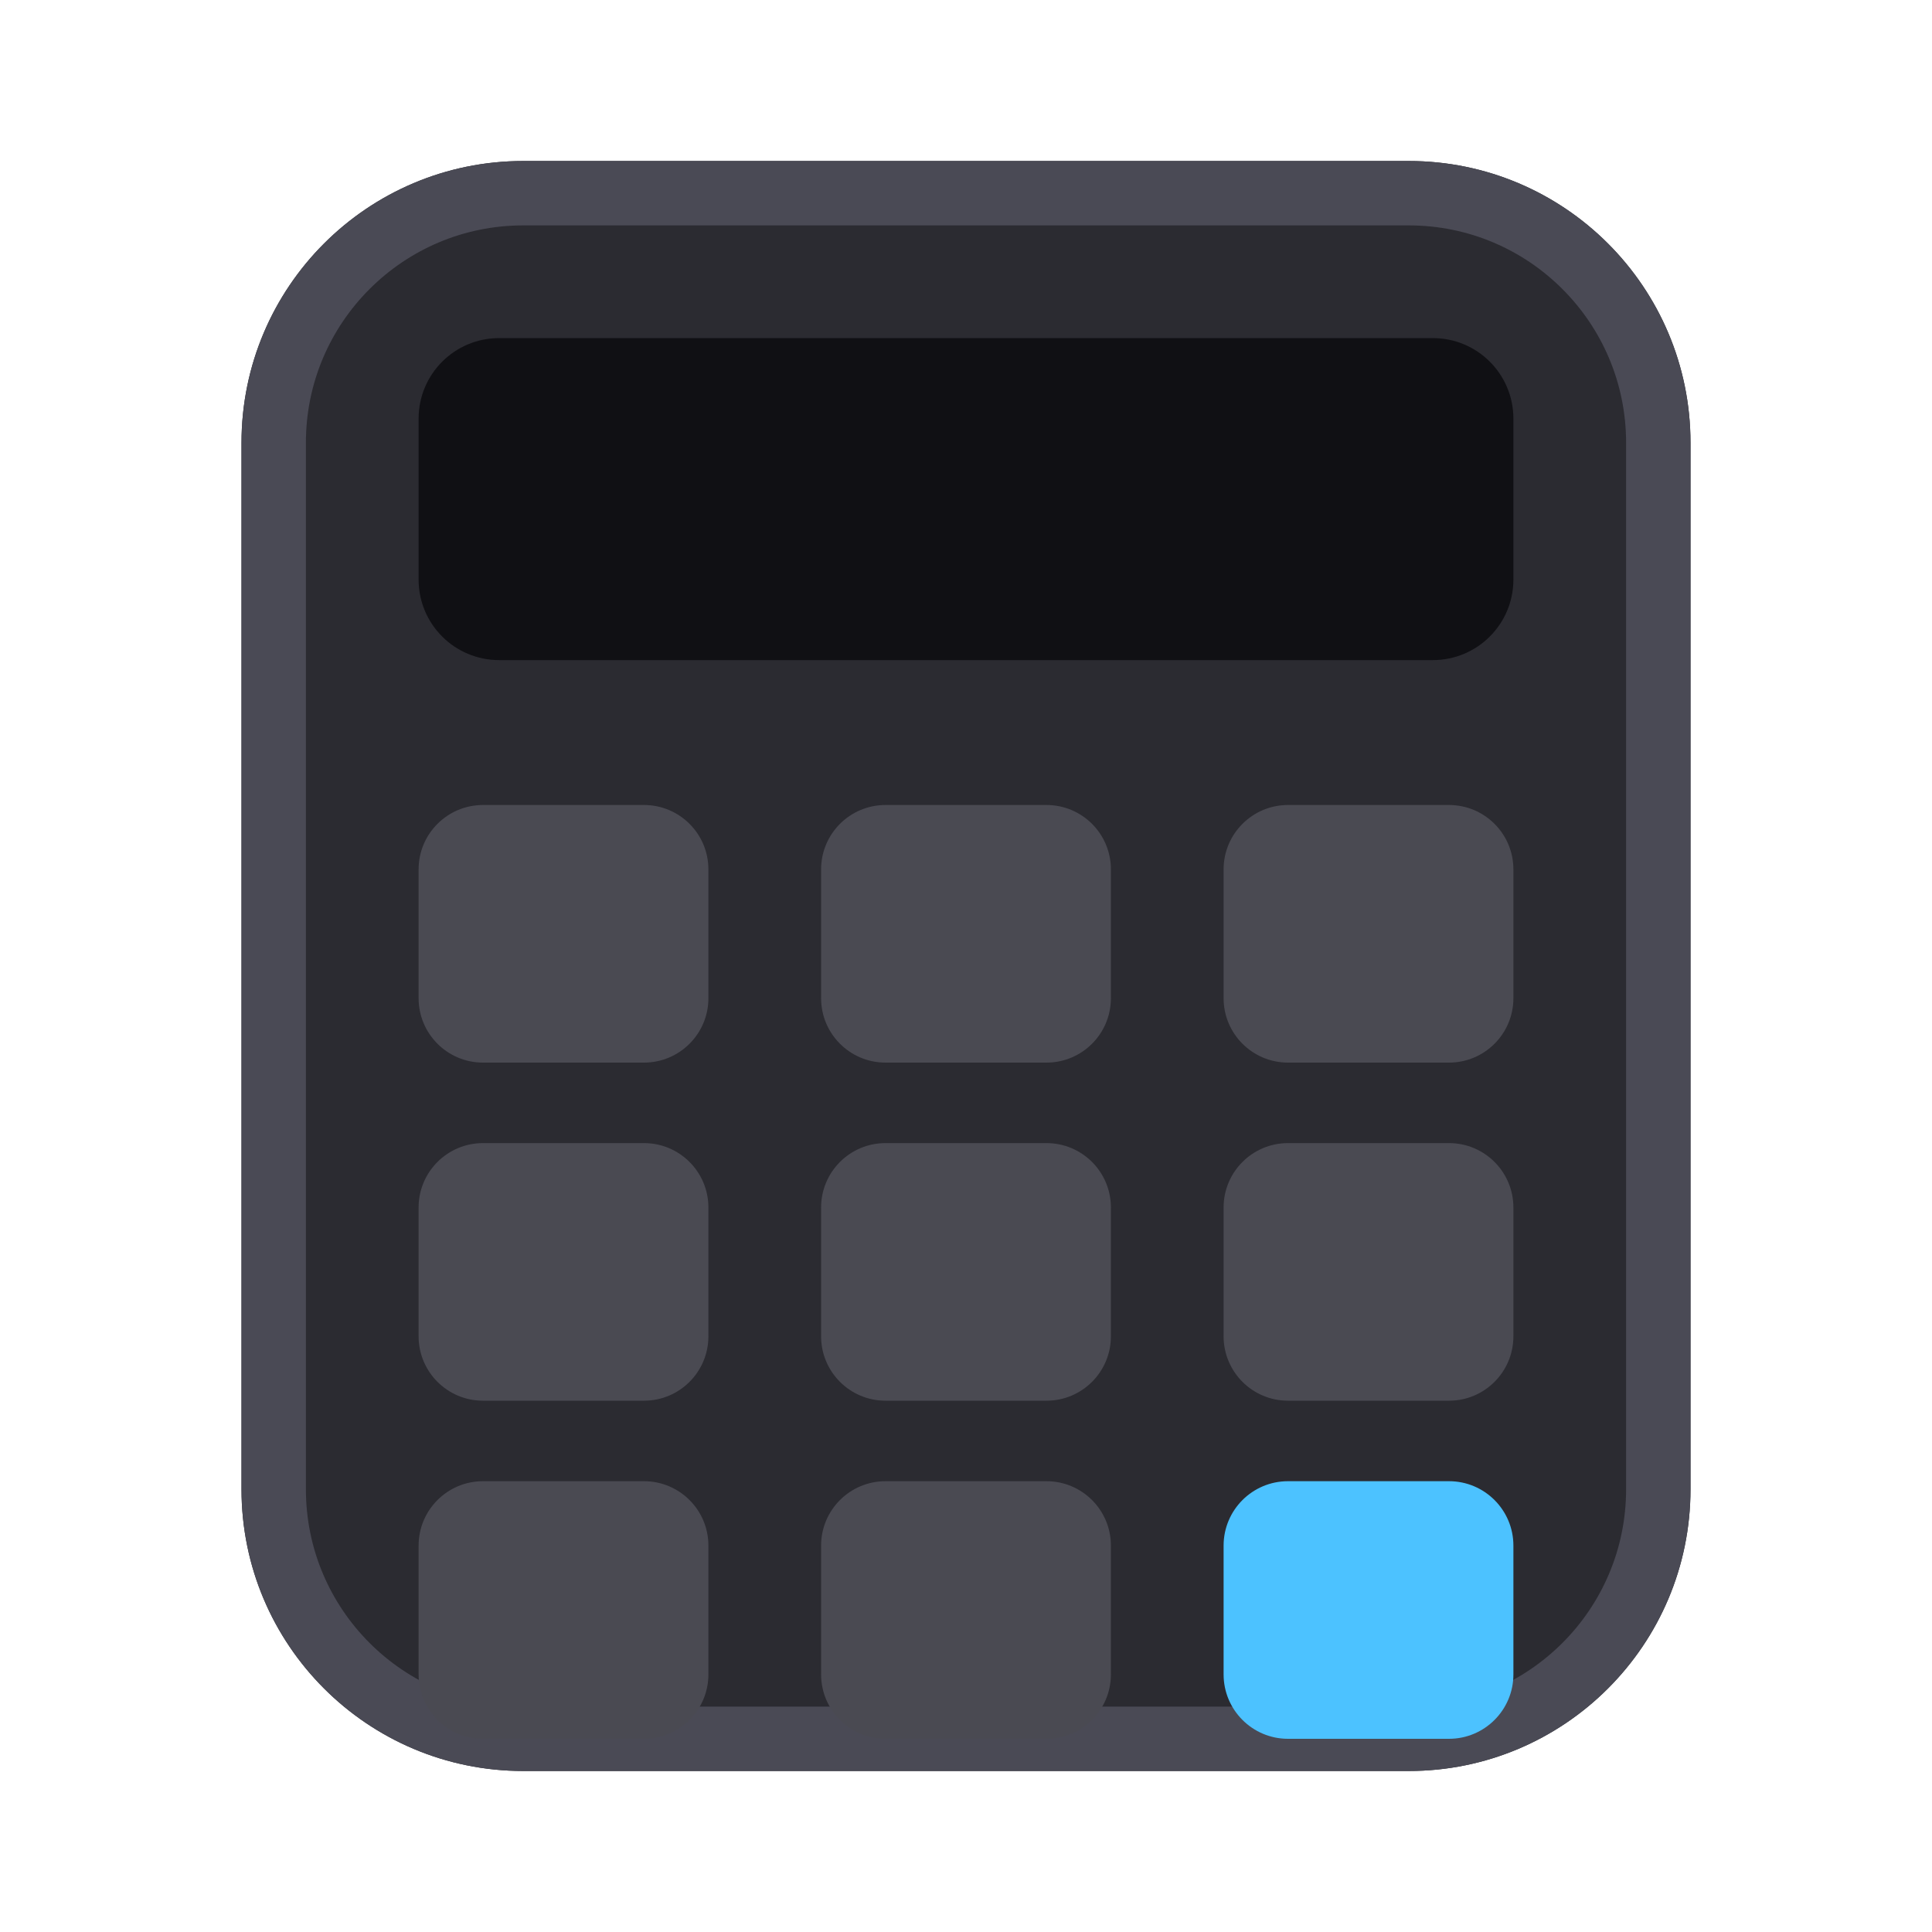
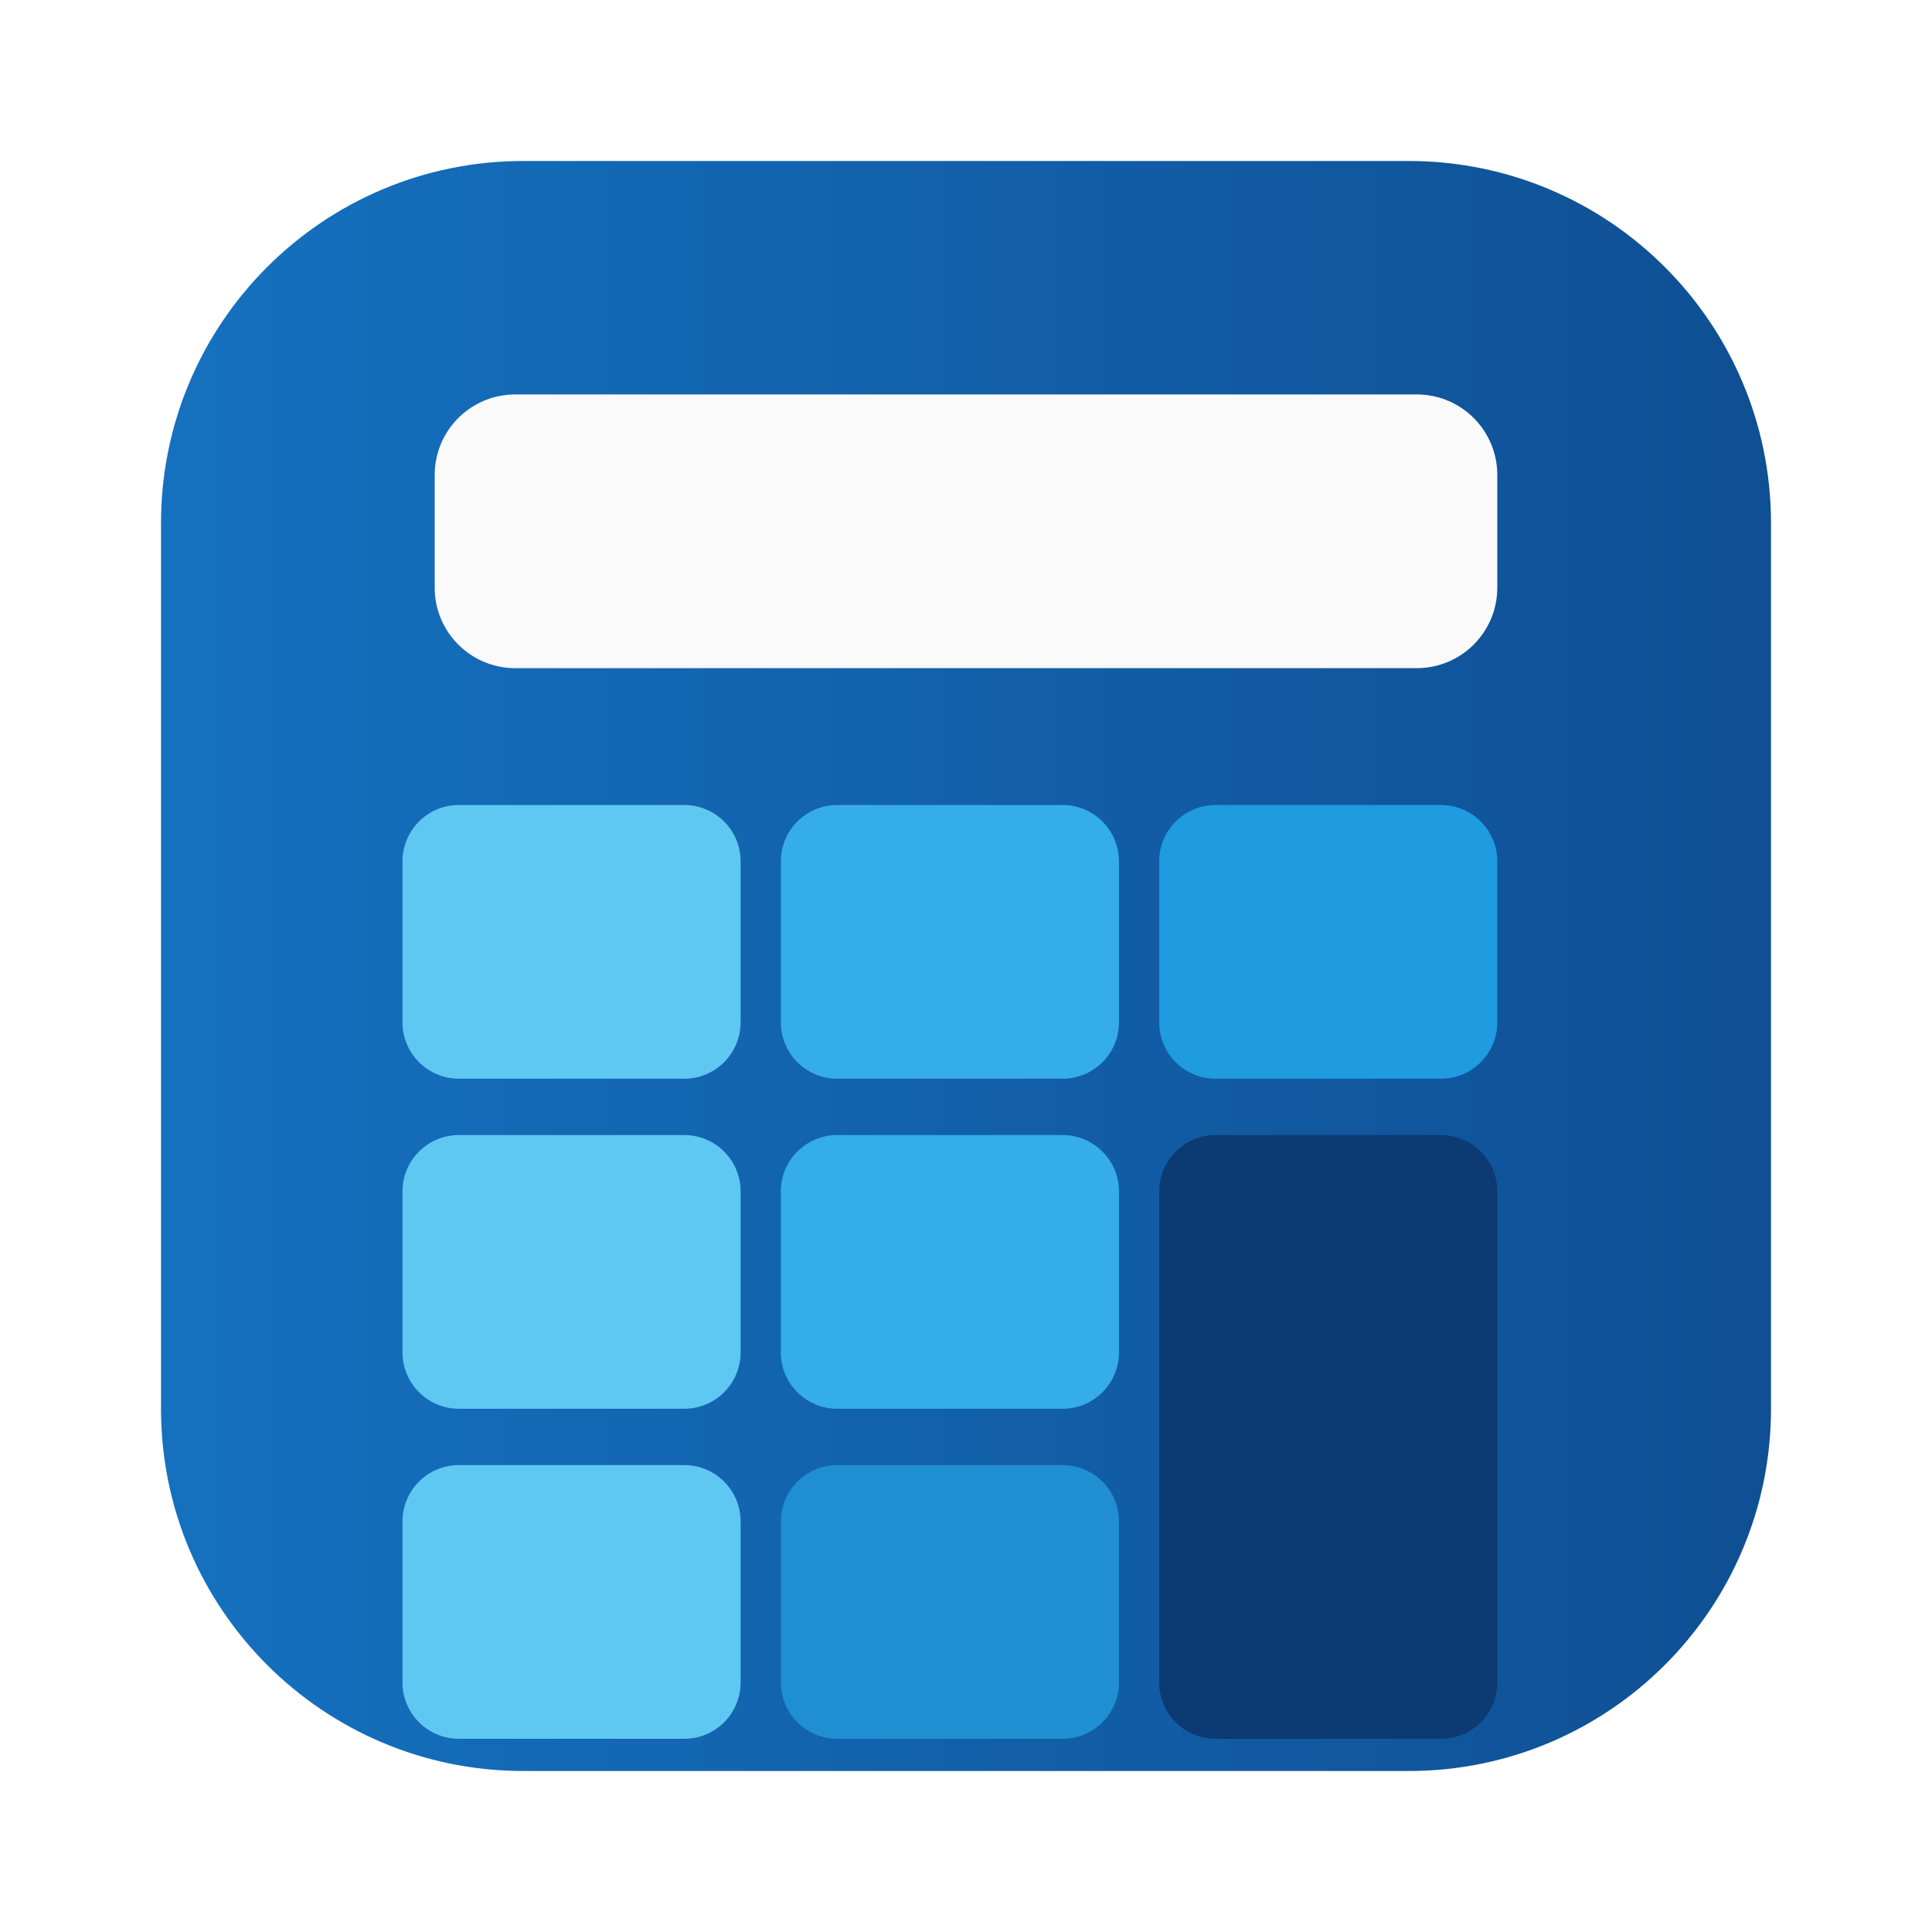
<svg xmlns="http://www.w3.org/2000/svg" width="24" height="24" viewBox="0 0 24 24">
-   <rect x="3" y="2" width="18" height="20" rx="3.5" fill="#2b2b31" />
-   <rect x="3.4" y="2.4" width="17.2" height="19.2" rx="3.1" fill="none" stroke="#4a4a55" stroke-width=".8" />
-   <rect x="5.2" y="4.2" width="13.6" height="4" rx="1" fill="#101014" />
-   <rect x="5.2" y="10" width="3.6" height="3.2" rx=".8" fill="#4a4a52" />
-   <rect x="10.2" y="10" width="3.6" height="3.2" rx=".8" fill="#4a4a52" />
-   <rect x="15.2" y="10" width="3.6" height="3.2" rx=".8" fill="#4a4a52" />
-   <rect x="5.2" y="14.2" width="3.6" height="3.2" rx=".8" fill="#4a4a52" />
-   <rect x="10.2" y="14.2" width="3.6" height="3.2" rx=".8" fill="#4a4a52" />
-   <rect x="15.2" y="14.2" width="3.6" height="3.2" rx=".8" fill="#4a4a52" />
-   <rect x="5.2" y="18.4" width="3.6" height="3.2" rx=".8" fill="#4a4a52" />
-   <rect x="10.2" y="18.4" width="3.6" height="3.2" rx=".8" fill="#4a4a52" />
-   <rect x="15.2" y="18.4" width="3.6" height="3.2" rx=".8" fill="#4cc2ff" />
+   <defs>
+     <linearGradient id="calc-bg" x1="0" y1="0" x2="1" y2="0">
+       <stop offset="0" stop-color="#1571BF" />
+       <stop offset="1" stop-color="#0F4F93" />
+     </linearGradient>
+   </defs>
+   <rect x="2" y="2" width="20" height="20" rx="4.5" fill="url(#calc-bg)" />
+   <rect x="5.4" y="4.9" width="13.2" height="3.4" rx="1" fill="#fafafa" />
+   <rect x="5" y="10" width="4.2" height="3.4" rx=".7" fill="#5fc8f2" />
+   <rect x="9.7" y="10" width="4.2" height="3.4" rx=".7" fill="#35adea" />
+   <rect x="14.4" y="10" width="4.2" height="3.4" rx=".7" fill="#1f9bdf" />
+   <rect x="5" y="14.1" width="4.2" height="3.4" rx=".7" fill="#5fc8f2" />
+   <rect x="9.7" y="14.1" width="4.2" height="3.4" rx=".7" fill="#35adea" />
+   <rect x="14.4" y="14.1" width="4.2" height="7.5" rx=".7" fill="#0c3a72" />
+   <rect x="5" y="18.2" width="4.2" height="3.4" rx=".7" fill="#5fc8f2" />
+   <rect x="9.7" y="18.2" width="4.2" height="3.4" rx=".7" fill="#1f8fd2" />
</svg>
